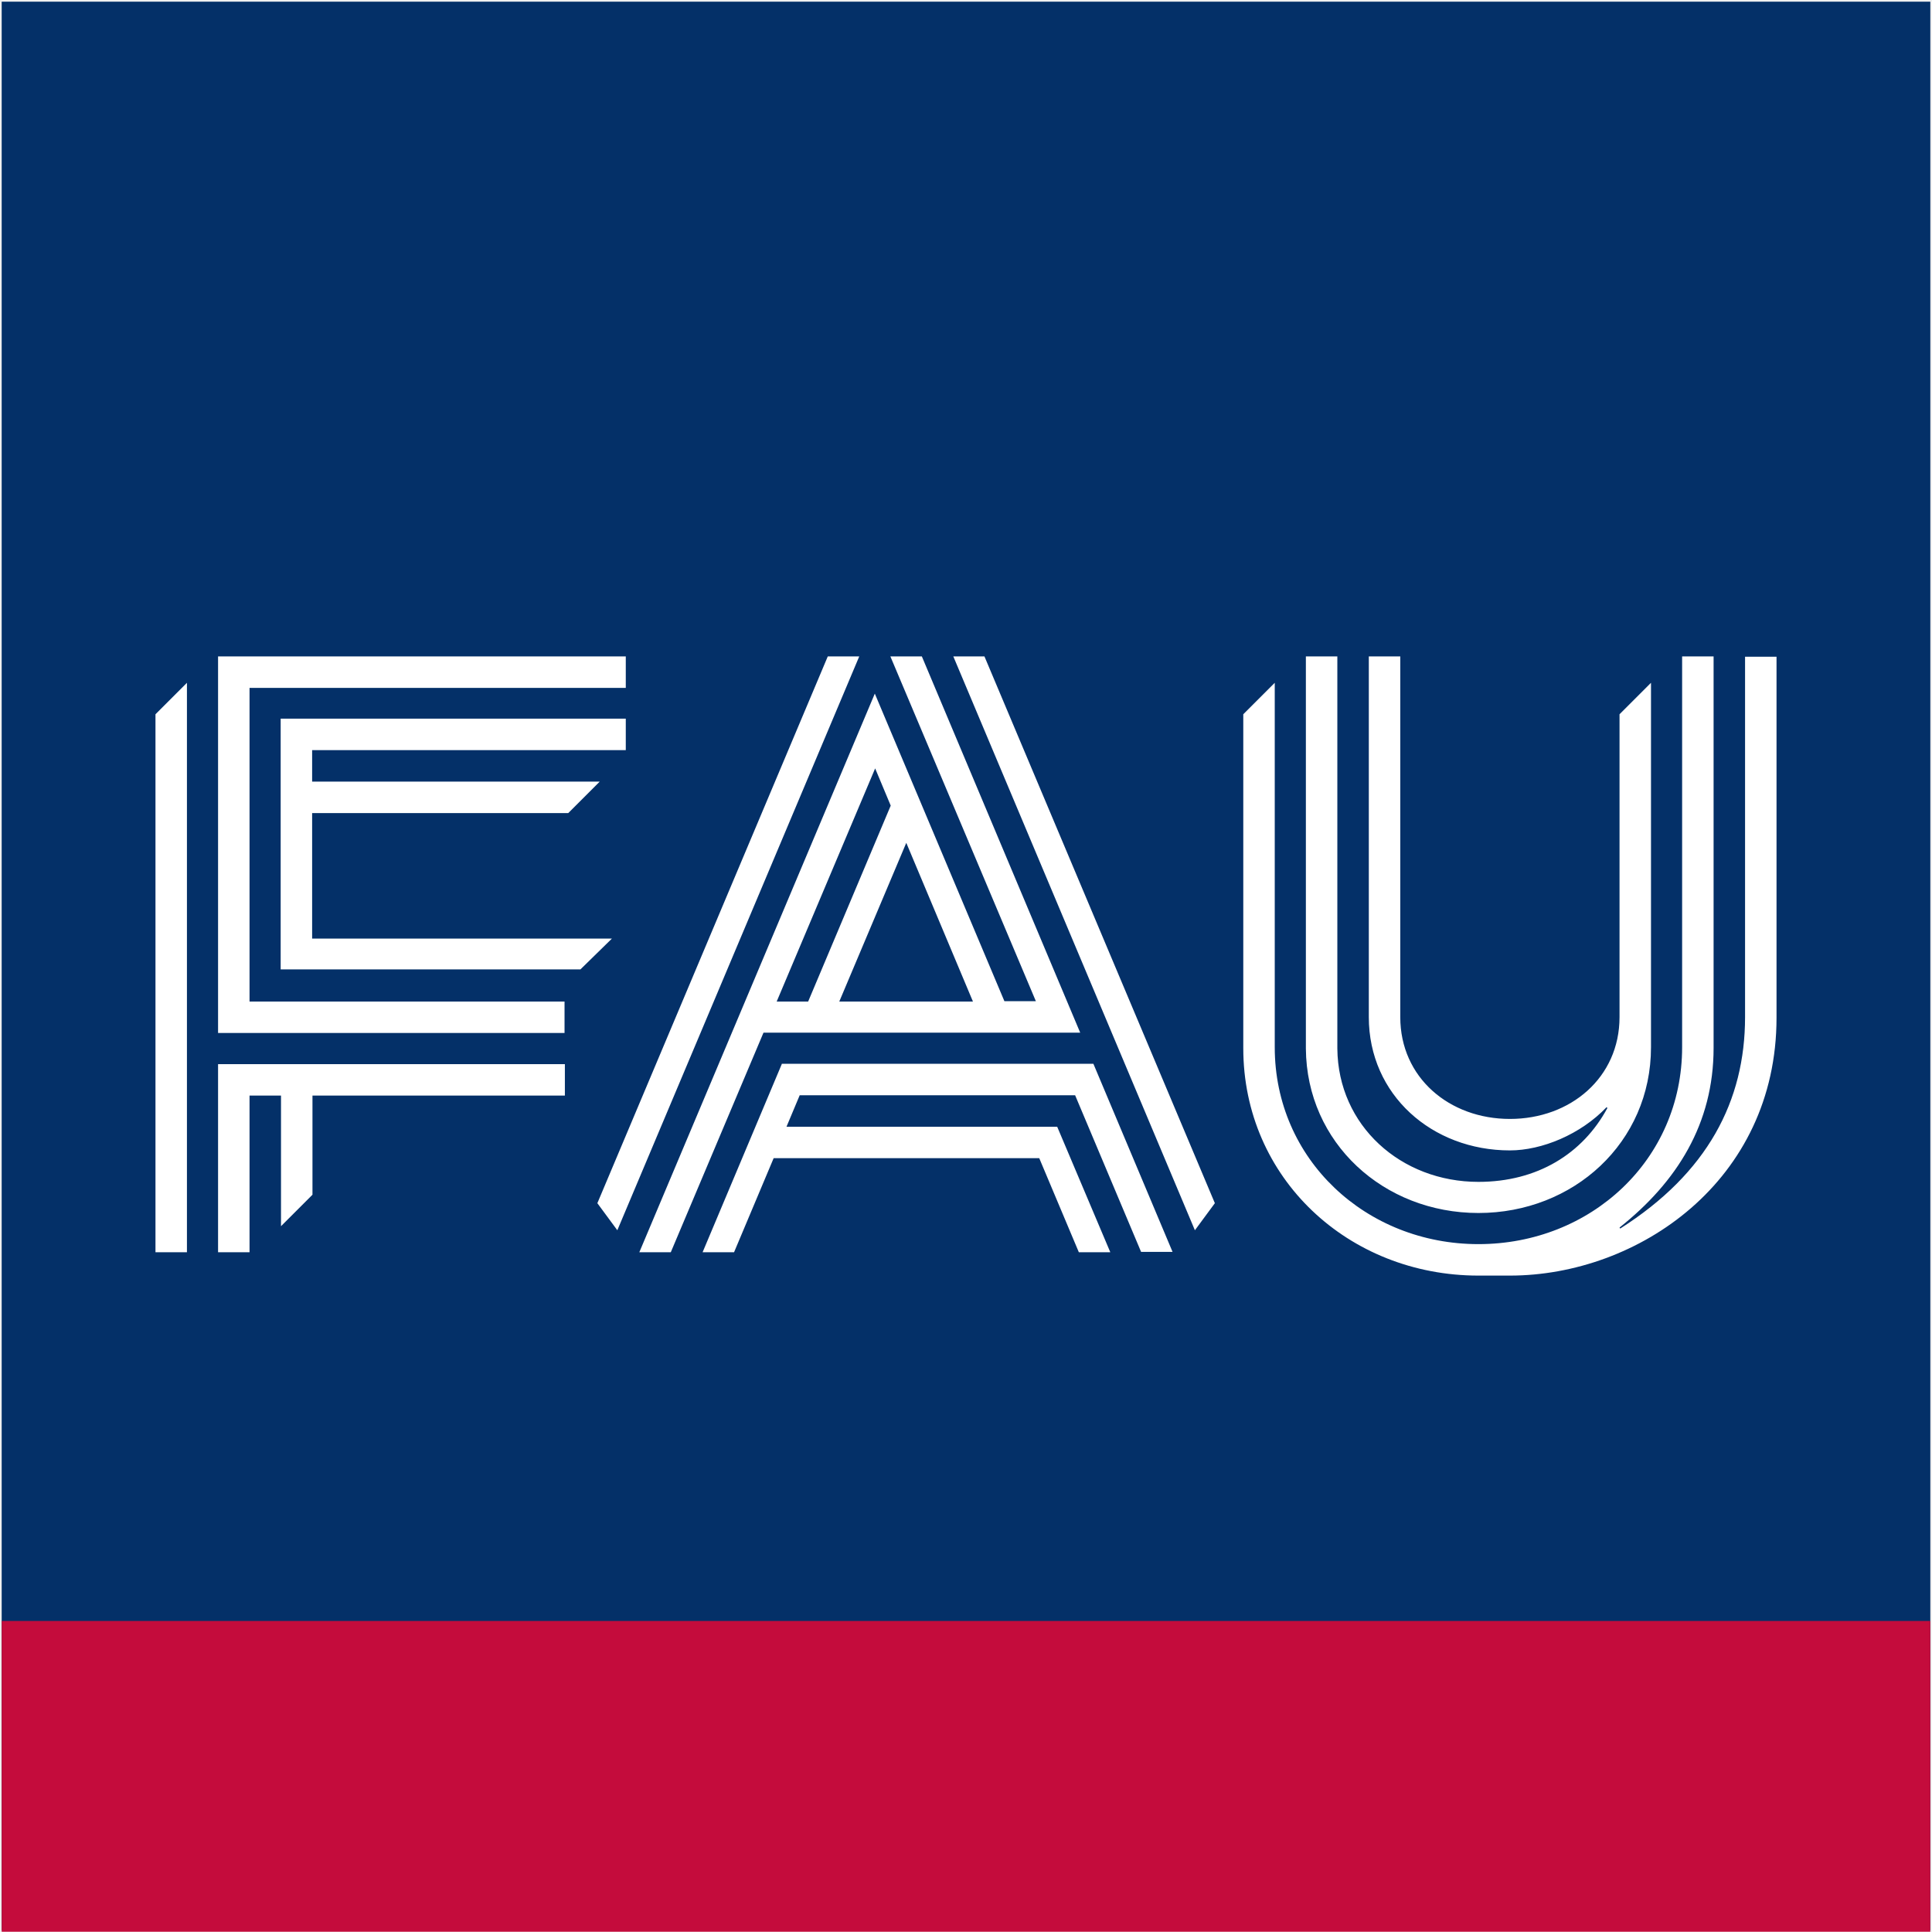
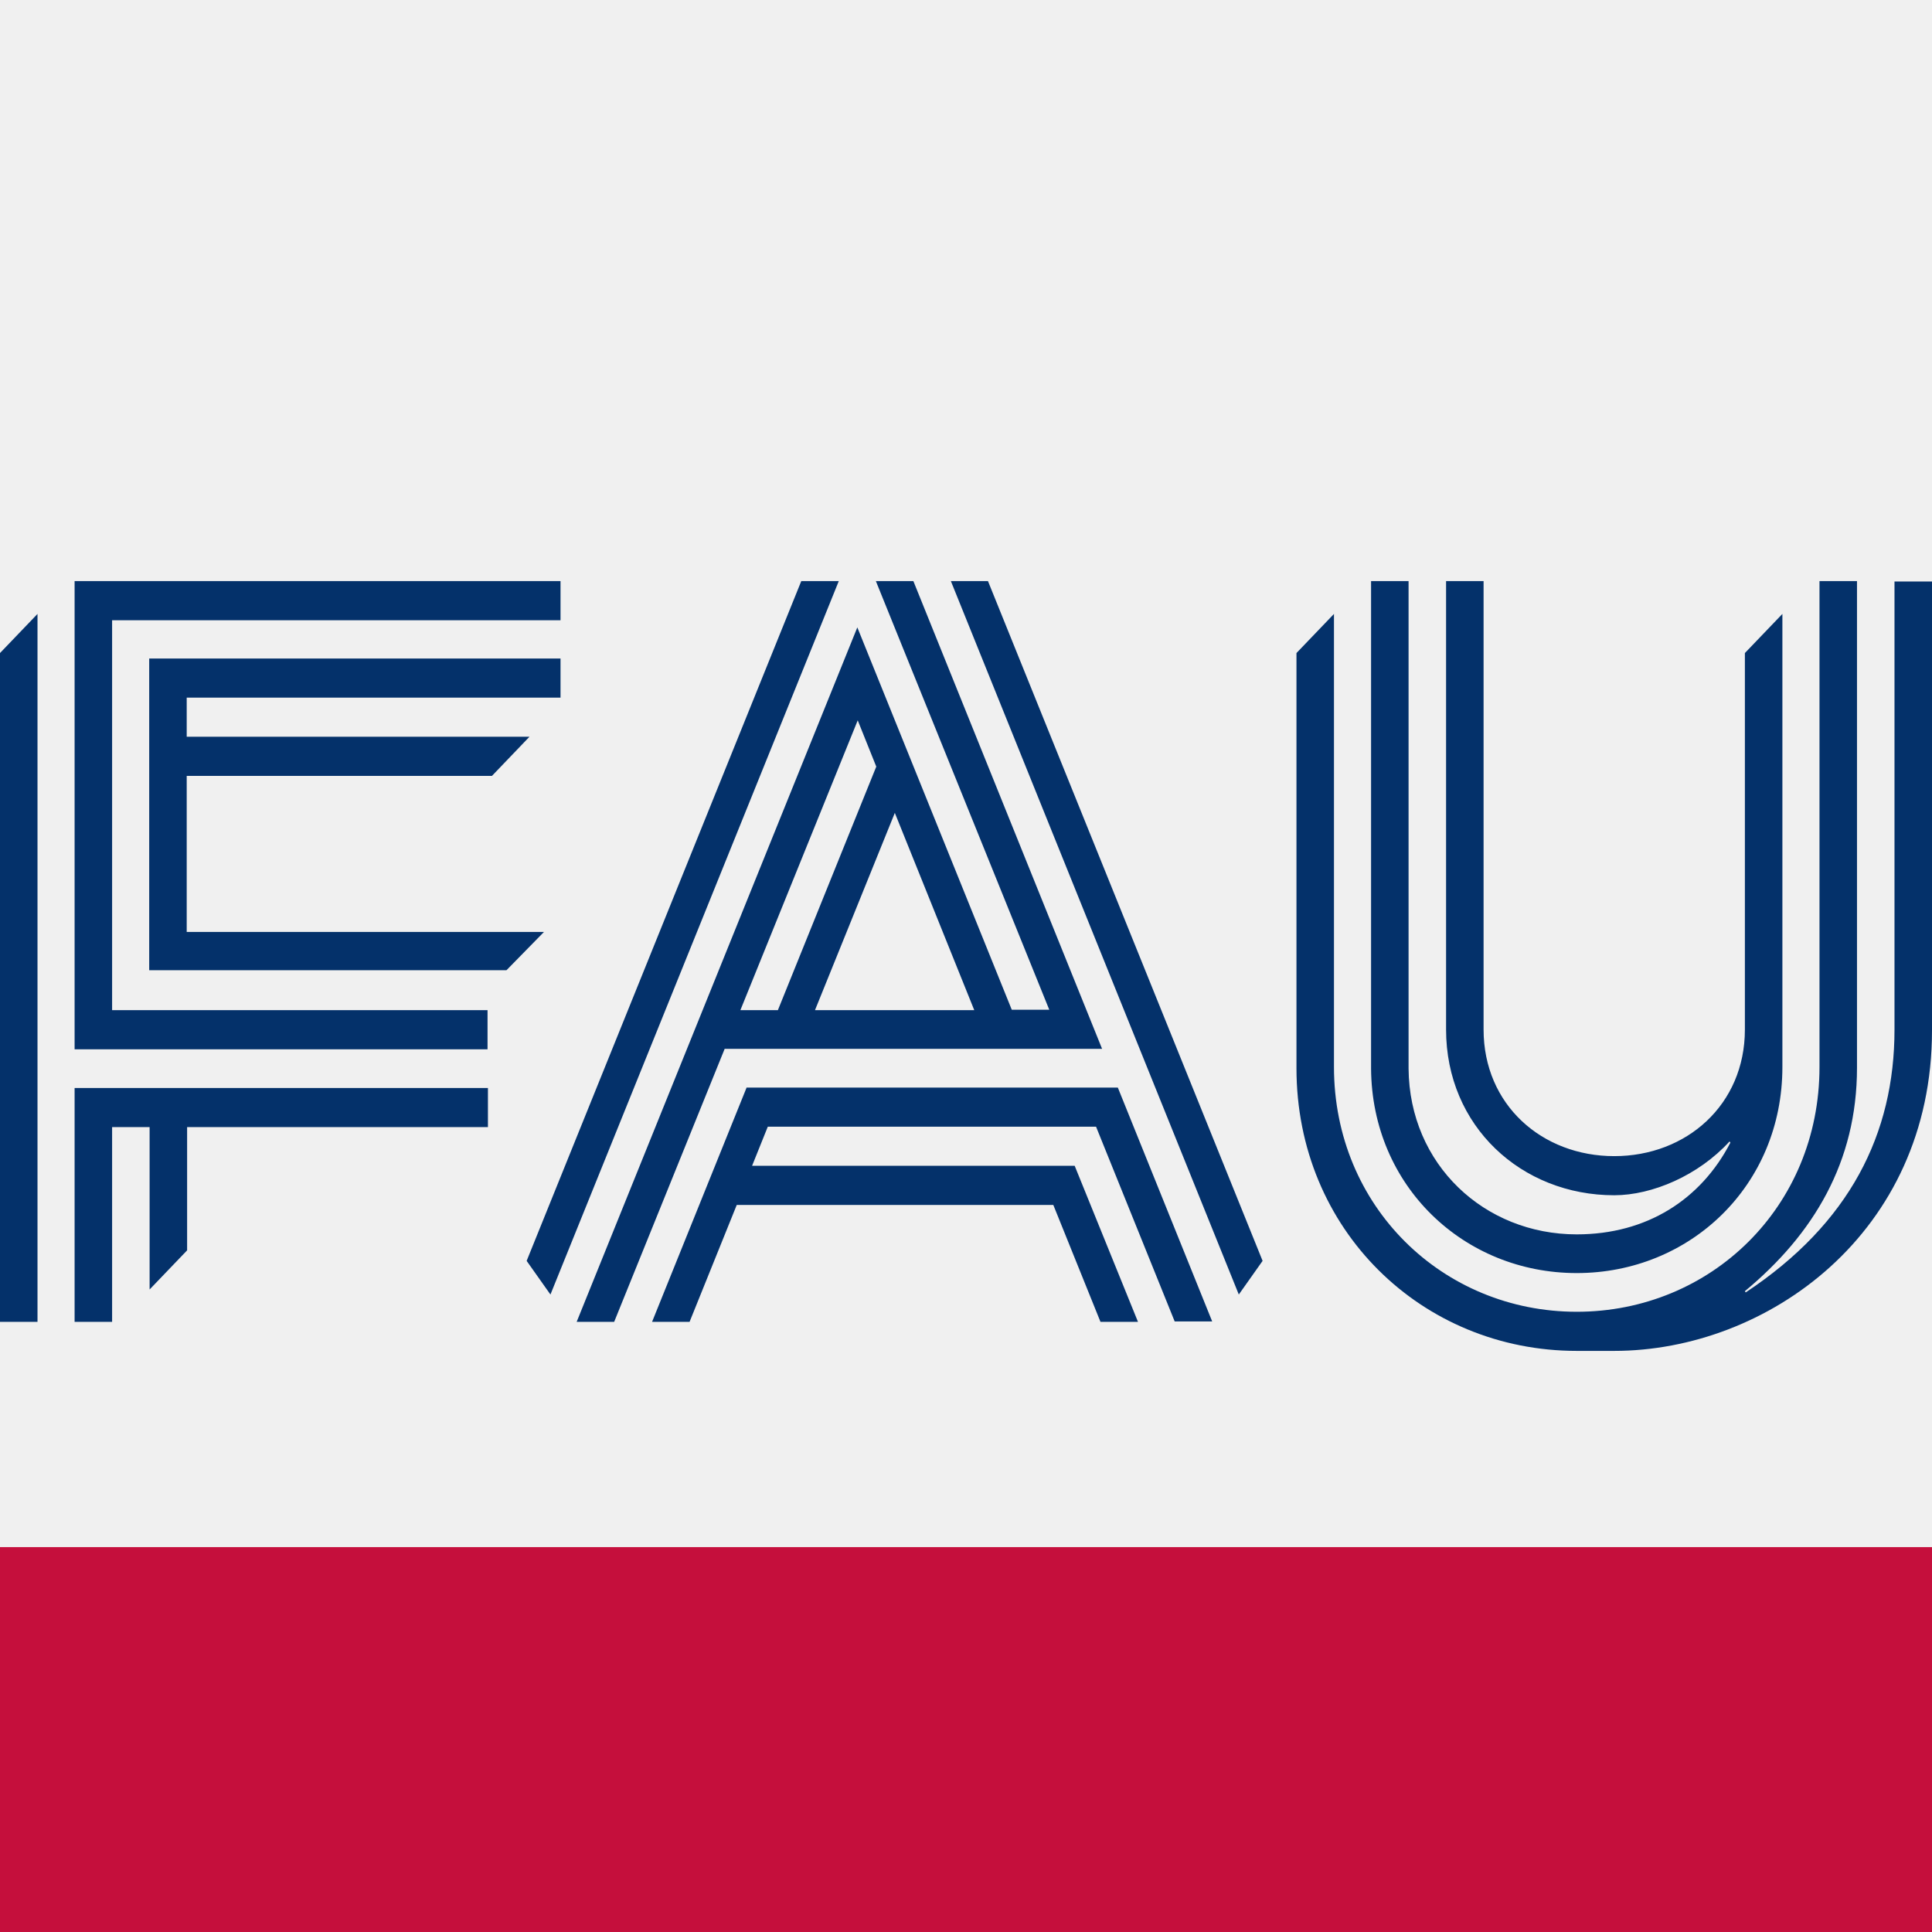
- <svg xmlns="http://www.w3.org/2000/svg" width="571" height="571" viewBox="0 0 571 571" version="1.1">
-   <defs>
-     <clipPath id="clip0">
-       <rect clip-rule="evenodd" x="0.5" y="0.5" width="570" height="570" />
-     </clipPath>
-     <clipPath id="clip1">
-       <rect clip-rule="evenodd" x="0.5" y="0.5" width="570" height="570" />
-     </clipPath>
-   </defs>
-   <g clip-path="url(#clip0)">
-     <rect fill="#043068" fill-rule="evenodd" width="571" height="571" />
+ <svg xmlns="http://www.w3.org/2000/svg" width="512" height="512" viewBox="0 0 512 512" version="1.1">
+   <g id="Balken" transform="matrix(1.200172 0 0 0.953341 -42.60611 66.32069)">
+     <rect fill="#C50F3C" fill-rule="evenodd" x="35.5" y="360.5" width="426.61" height="106.99" />
  </g>
-   <g transform="matrix(1 0 0 0.161121 0 479)">
-     <g clip-path="url(#clip1)">
-       <rect fill="#c40c3c" fill-rule="evenodd" width="571" height="571" />
-     </g>
-   </g>
-   <g id="Logo" transform="matrix(1 0 0 1 45.95 192)">
-     <path fill="#ffffff" d="M0 19.1 L9.3 9.8 L9.3 178.1 L0 178.1 Z M27.8 11.3 L139 11.3 L139 2 L18.5 2 L18.5 11.3 L18.5 113.3 L120.9 113.3 L120.9 104 L27.8 104 Z M134.9 85.4 L46.3 85.4 L46.3 48.3 L122 48.3 L131.3 39 L46.3 39 L46.3 29.7 L139 29.7 L139 20.4 L46.3 20.4 L37 20.4 L37 94.5 L125.6 94.5 Z M18.5 127.1 L18.5 178.1 L27.8 178.1 L27.8 131.8 L37.1 131.8 L37.1 170.4 L46.4 161.1 L46.4 131.8 L121 131.8 L121 122.5 L18.5 122.5 Z M469.8 2 L469.8 108.6 C469.8 133.4 458.7 154.7 432.9 171.1 L432.7 170.8 C449.7 157.3 460.5 140.1 460.5 117.7 L460.5 2 L451.2 2 L451.2 117.5 C451.2 150.8 424.2 175.7 391 175.7 C357.8 175.7 330.8 150.7 330.8 117.5 L330.8 9.8 L321.5 19.1 L321.5 117.8 C321.5 156.2 352.6 185 391 185 C391.9 185 400.3 185 400.3 185 C438.1 185 479.1 157.1 479.1 108.8 C479.1 108.8 479.1 2.1 479.1 2.1 L469.8 2.1 Z M391 166.5 C419.1 166.5 442 145.7 442 117.5 L442 117.5 L442 9.8 L432.7 19.1 L432.7 108.6 C432.7 126.5 418.2 138.7 400.3 138.7 C382.4 138.7 367.9 126.5 367.9 108.6 L367.9 2 L358.6 2 L358.6 108.6 C358.6 131.6 377.3 148 400.3 148 C409.7 148 421.2 143.3 428.9 135.2 L429.1 135.5 C421.8 149 408.4 157.3 391 157.3 C368.1 157.3 349.5 140.7 349.3 117.9 L349.3 117.9 L349.3 2 L340 2 L340 117.9 L340 117.9 C340.2 145.8 363 166.5 391 166.5 Z M185.1 122.5 L161.7 178.1 L171 178.1 L171 178.1 L171 178.1 L182.7 150.3 L261.2 150.3 L272.9 178.1 L282.2 178.1 L266.5 141 L186.5 141 L190.4 131.7 L271.8 131.7 L291.3 178 L300.6 178 L277.2 122.4 L185.1 122.4 Z M198.7 2 L130.6 163.6 L136.5 171.6 L208 2 Z M235.8 2 L307.2 171.6 L313.1 163.6 L245 2 Z M179.7 113.2 L152.3 178.1 L143 178.1 L212.6 13 L250.9 103.9 L260.2 103.9 L217.2 2 L226.5 2 L273.3 113.2 Z M221.9 57.1 L202.1 104 L241.6 104 Z M183.6 104 L192.9 104 L217.3 46.1 L212.7 35.1 Z" />
+   <g id="Logo-Blau" transform="matrix(1.06867 0 0 1.114754 0 151.7705)">
+     <path fill="#04316a" d="M0 19.1 L9.3 9.8 L9.3 178.1 L0 178.1 Z M27.8 11.3 L139 11.3 L139 2 L18.5 2 L18.5 11.3 L18.5 113.3 L120.9 113.3 L120.9 104 L27.8 104 Z M134.9 85.4 L46.3 85.4 L46.3 48.3 L122 48.3 L131.3 39 L46.3 39 L46.3 29.7 L139 29.7 L139 20.4 L46.3 20.4 L37 20.4 L37 94.5 L125.6 94.5 Z M18.5 127.1 L18.5 178.1 L27.8 178.1 L27.8 131.8 L37.1 131.8 L37.1 170.4 L46.4 161.1 L46.4 131.8 L121 131.8 L121 122.5 L18.5 122.5 Z M469.8 2 L469.8 108.6 C469.8 133.4 458.7 154.7 432.9 171.1 L432.7 170.8 C449.7 157.3 460.5 140.1 460.5 117.7 L460.5 2 L451.2 2 L451.2 117.5 C451.2 150.8 424.2 175.7 391 175.7 C357.8 175.7 330.8 150.7 330.8 117.5 L330.8 9.8 L321.5 19.1 L321.5 117.8 C321.5 156.2 352.6 185 391 185 C391.9 185 400.3 185 400.3 185 C438.1 185 479.1 157.1 479.1 108.8 C479.1 108.8 479.1 2.1 479.1 2.1 L469.8 2.1 Z M391 166.5 C419.1 166.5 442 145.7 442 117.5 L442 117.5 L442 9.8 L432.7 19.1 L432.7 108.6 C432.7 126.5 418.2 138.7 400.3 138.7 C382.4 138.7 367.9 126.5 367.9 108.6 L367.9 2 L358.6 2 L358.6 108.6 C358.6 131.6 377.3 148 400.3 148 C409.7 148 421.2 143.3 428.9 135.2 L429.1 135.5 C421.8 149 408.4 157.3 391 157.3 C368.1 157.3 349.5 140.7 349.3 117.9 L349.3 117.9 L349.3 2 L340 2 L340 117.9 L340 117.9 C340.2 145.8 363 166.5 391 166.5 Z M185.1 122.5 L161.7 178.1 L171 178.1 L171 178.1 L171 178.1 L182.7 150.3 L261.2 150.3 L272.9 178.1 L282.2 178.1 L266.5 141 L186.5 141 L190.4 131.7 L271.8 131.7 L291.3 178 L300.6 178 L277.2 122.4 L185.1 122.4 Z M198.7 2 L130.6 163.6 L136.5 171.6 L208 2 Z M235.8 2 L307.2 171.6 L313.1 163.6 L245 2 Z M179.7 113.2 L152.3 178.1 L143 178.1 L212.6 13 L250.9 103.9 L260.2 103.9 L217.2 2 L226.5 2 L273.3 113.2 Z M221.9 57.1 L202.1 104 L241.6 104 Z M183.6 104 L192.9 104 L217.3 46.1 L212.7 35.1 Z" />
  </g>
</svg>
